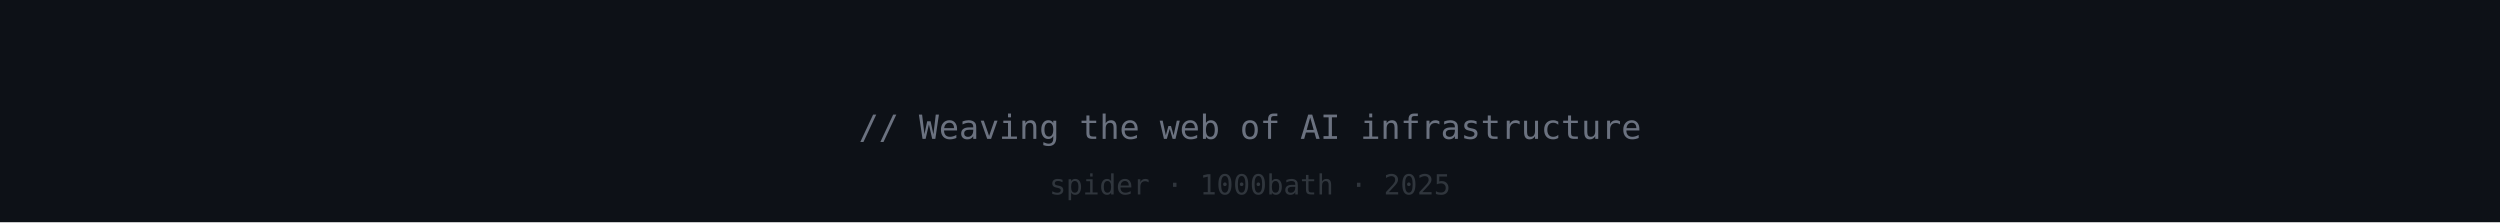
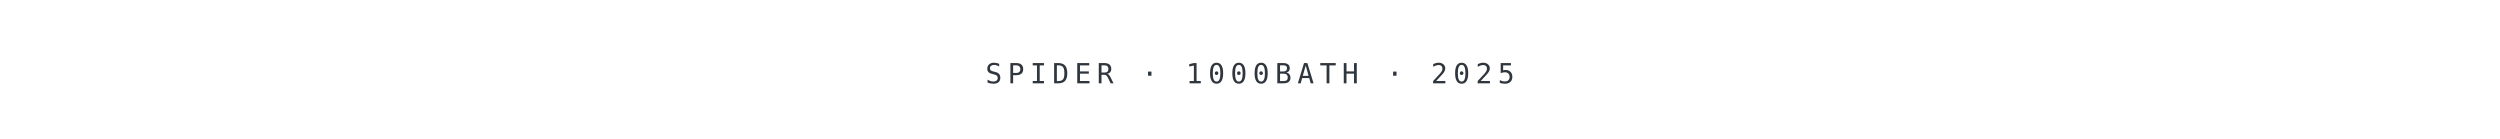
- <svg xmlns="http://www.w3.org/2000/svg" viewBox="0 0 900 80">
+ <svg xmlns="http://www.w3.org/2000/svg" viewBox="0 0 900 50">
  <defs>
-     <linearGradient id="line" x1="0%" y1="0%" x2="100%" y2="0%">
-       <stop offset="0%" style="stop-color:#8b5cf6" />
-       <stop offset="100%" style="stop-color:#06b6d4" />
+     <linearGradient id="fg" x1="0%" y1="0%" x2="100%" y2="0%">
+       <stop offset="0%" style="stop-color:#0d1117;stop-opacity:0" />
+       <stop offset="30%" style="stop-color:#8b5cf6" />
+       <stop offset="70%" style="stop-color:#06b6d4" />
+       <stop offset="100%" style="stop-color:#0d1117;stop-opacity:0" />
    </linearGradient>
  </defs>
-   <rect width="900" height="80" fill="#0d1117" />
-   <line x1="50" y1="20" x2="850" y2="20" stroke="url(#line)" stroke-width="2" />
-   <text x="450" y="50" text-anchor="middle" font-family="monospace" font-size="12" fill="#6b7280">// Weaving the web of AI infrastructure</text>
-   <text x="450" y="70" text-anchor="middle" font-family="monospace" font-size="10" fill="#30363d">spider · 1000bath · 2025</text>
+   <line x1="0" y1="5" x2="900" y2="5" stroke="url(#fg)" stroke-width="2" />
+   <text x="450" y="30" text-anchor="middle" font-family="monospace" font-size="10" fill="#30363d" letter-spacing="2">SPIDER · 1000BATH · 2025</text>
</svg>
